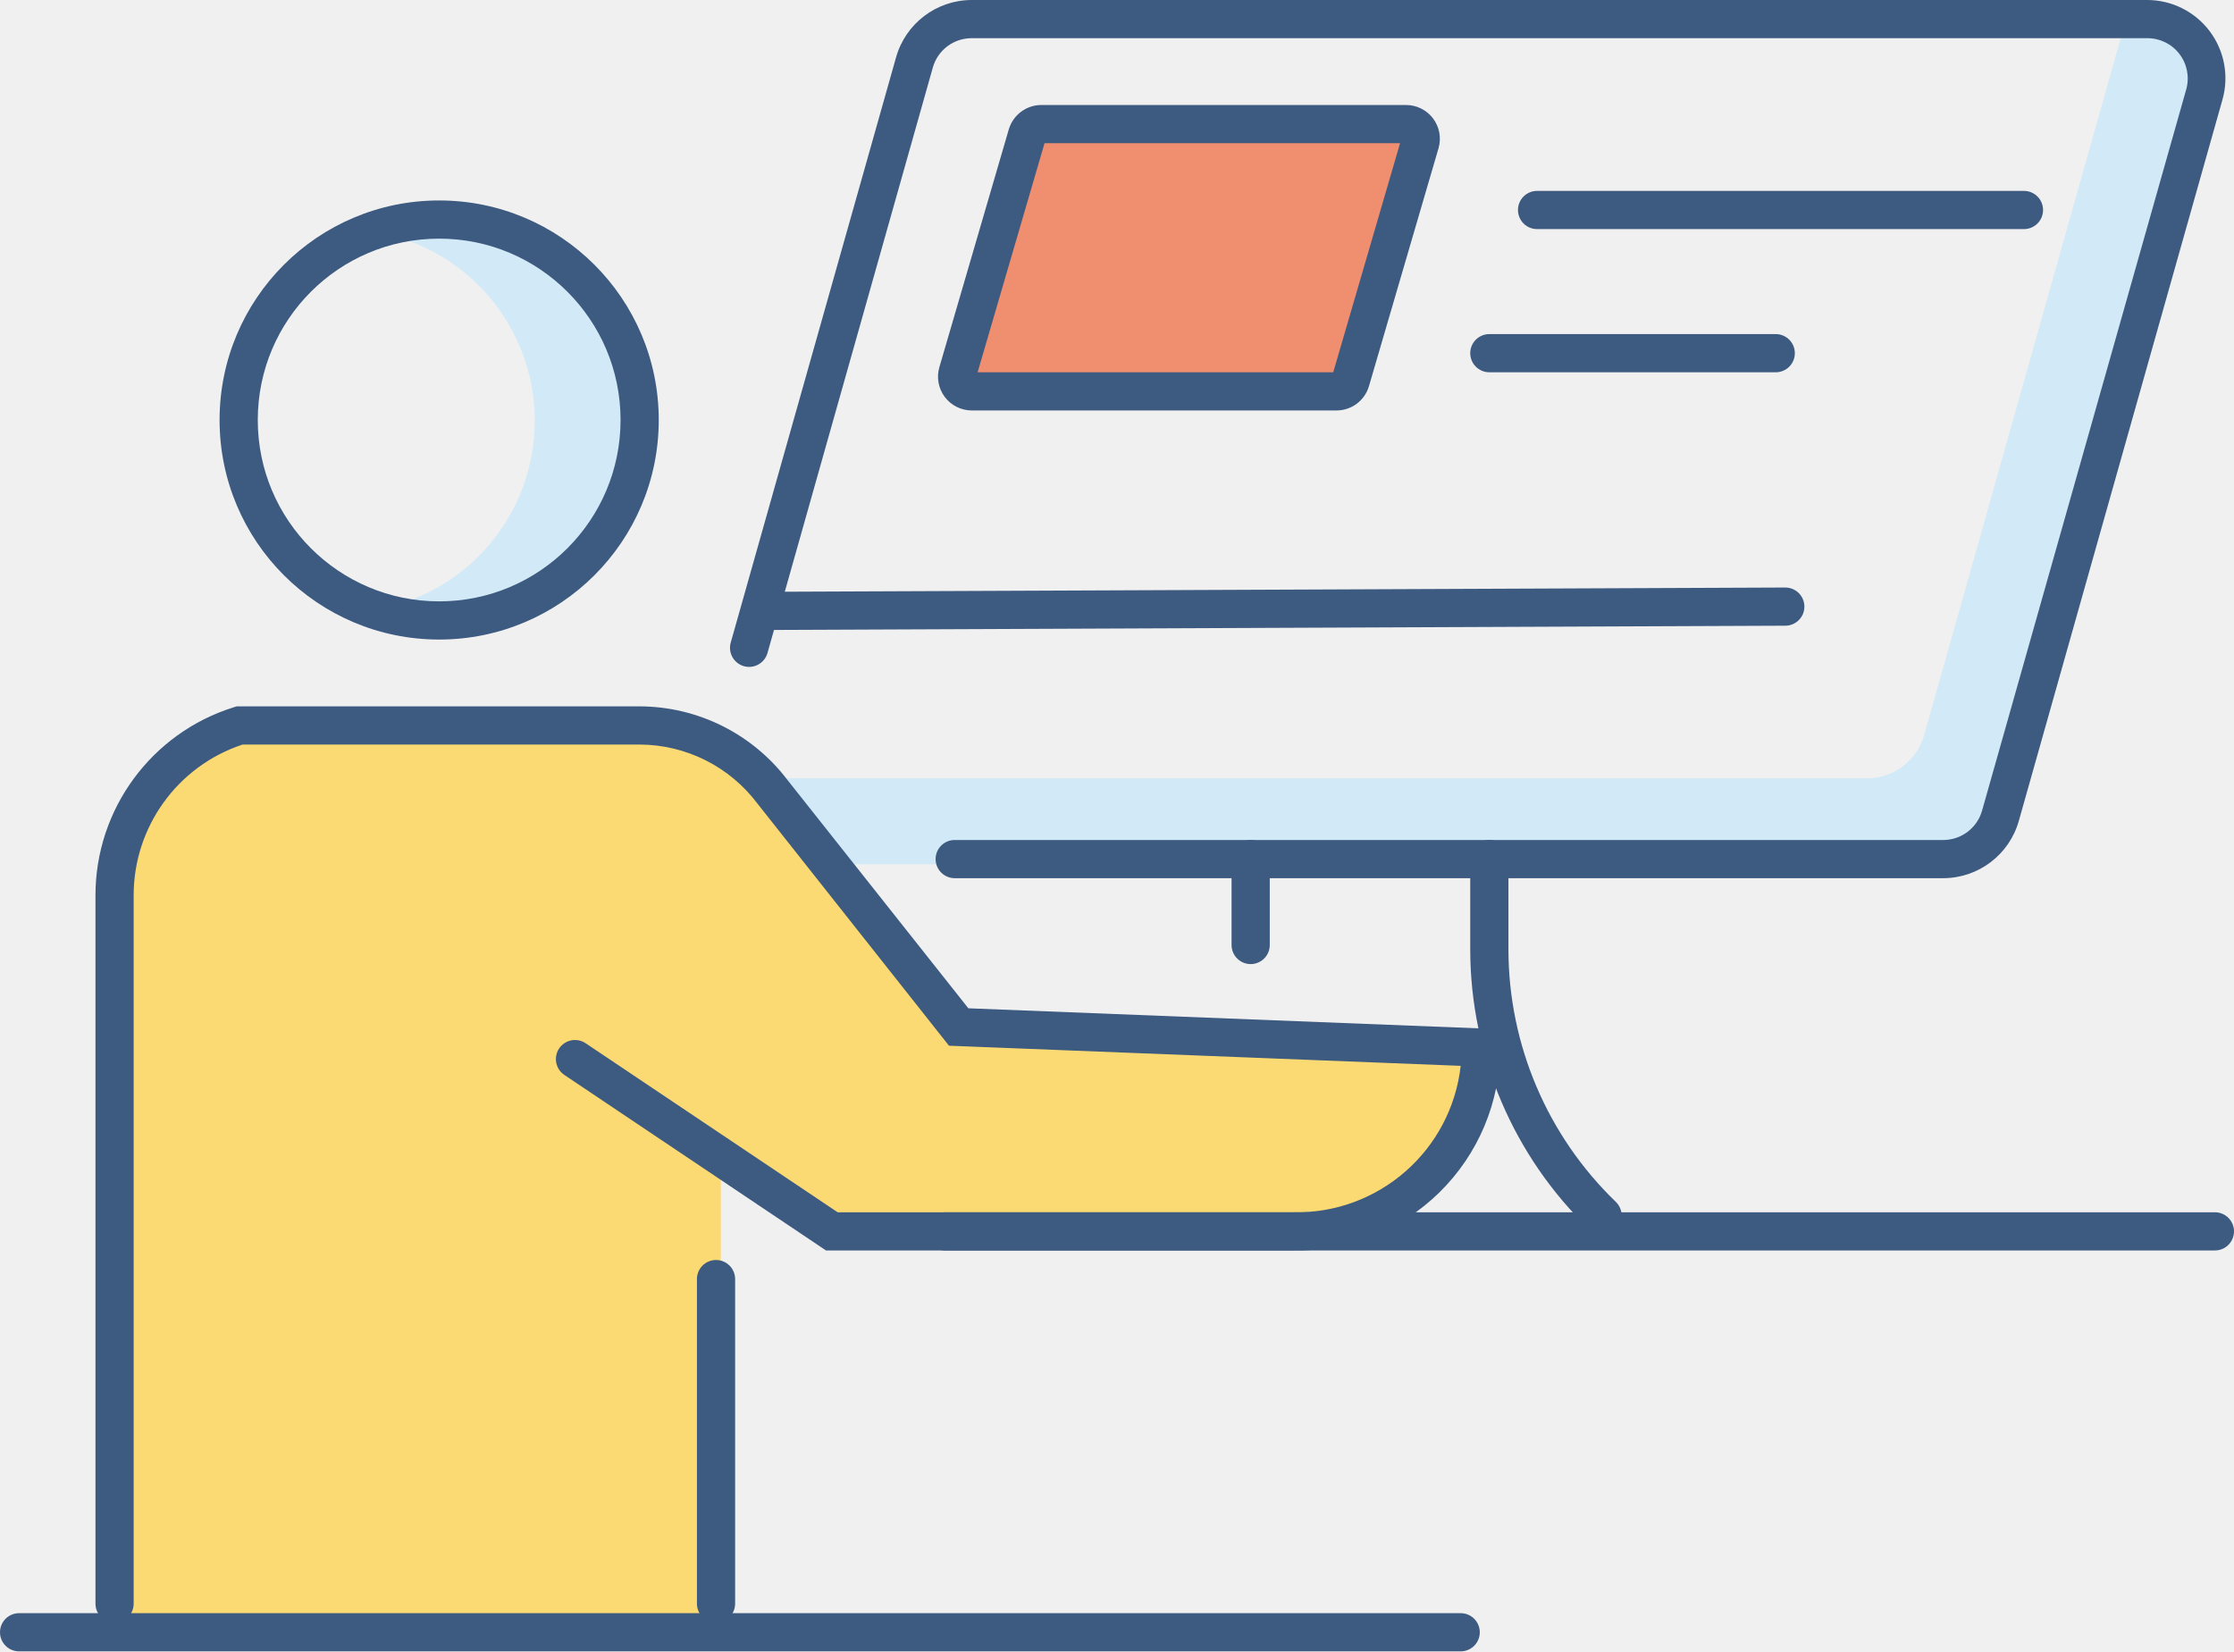
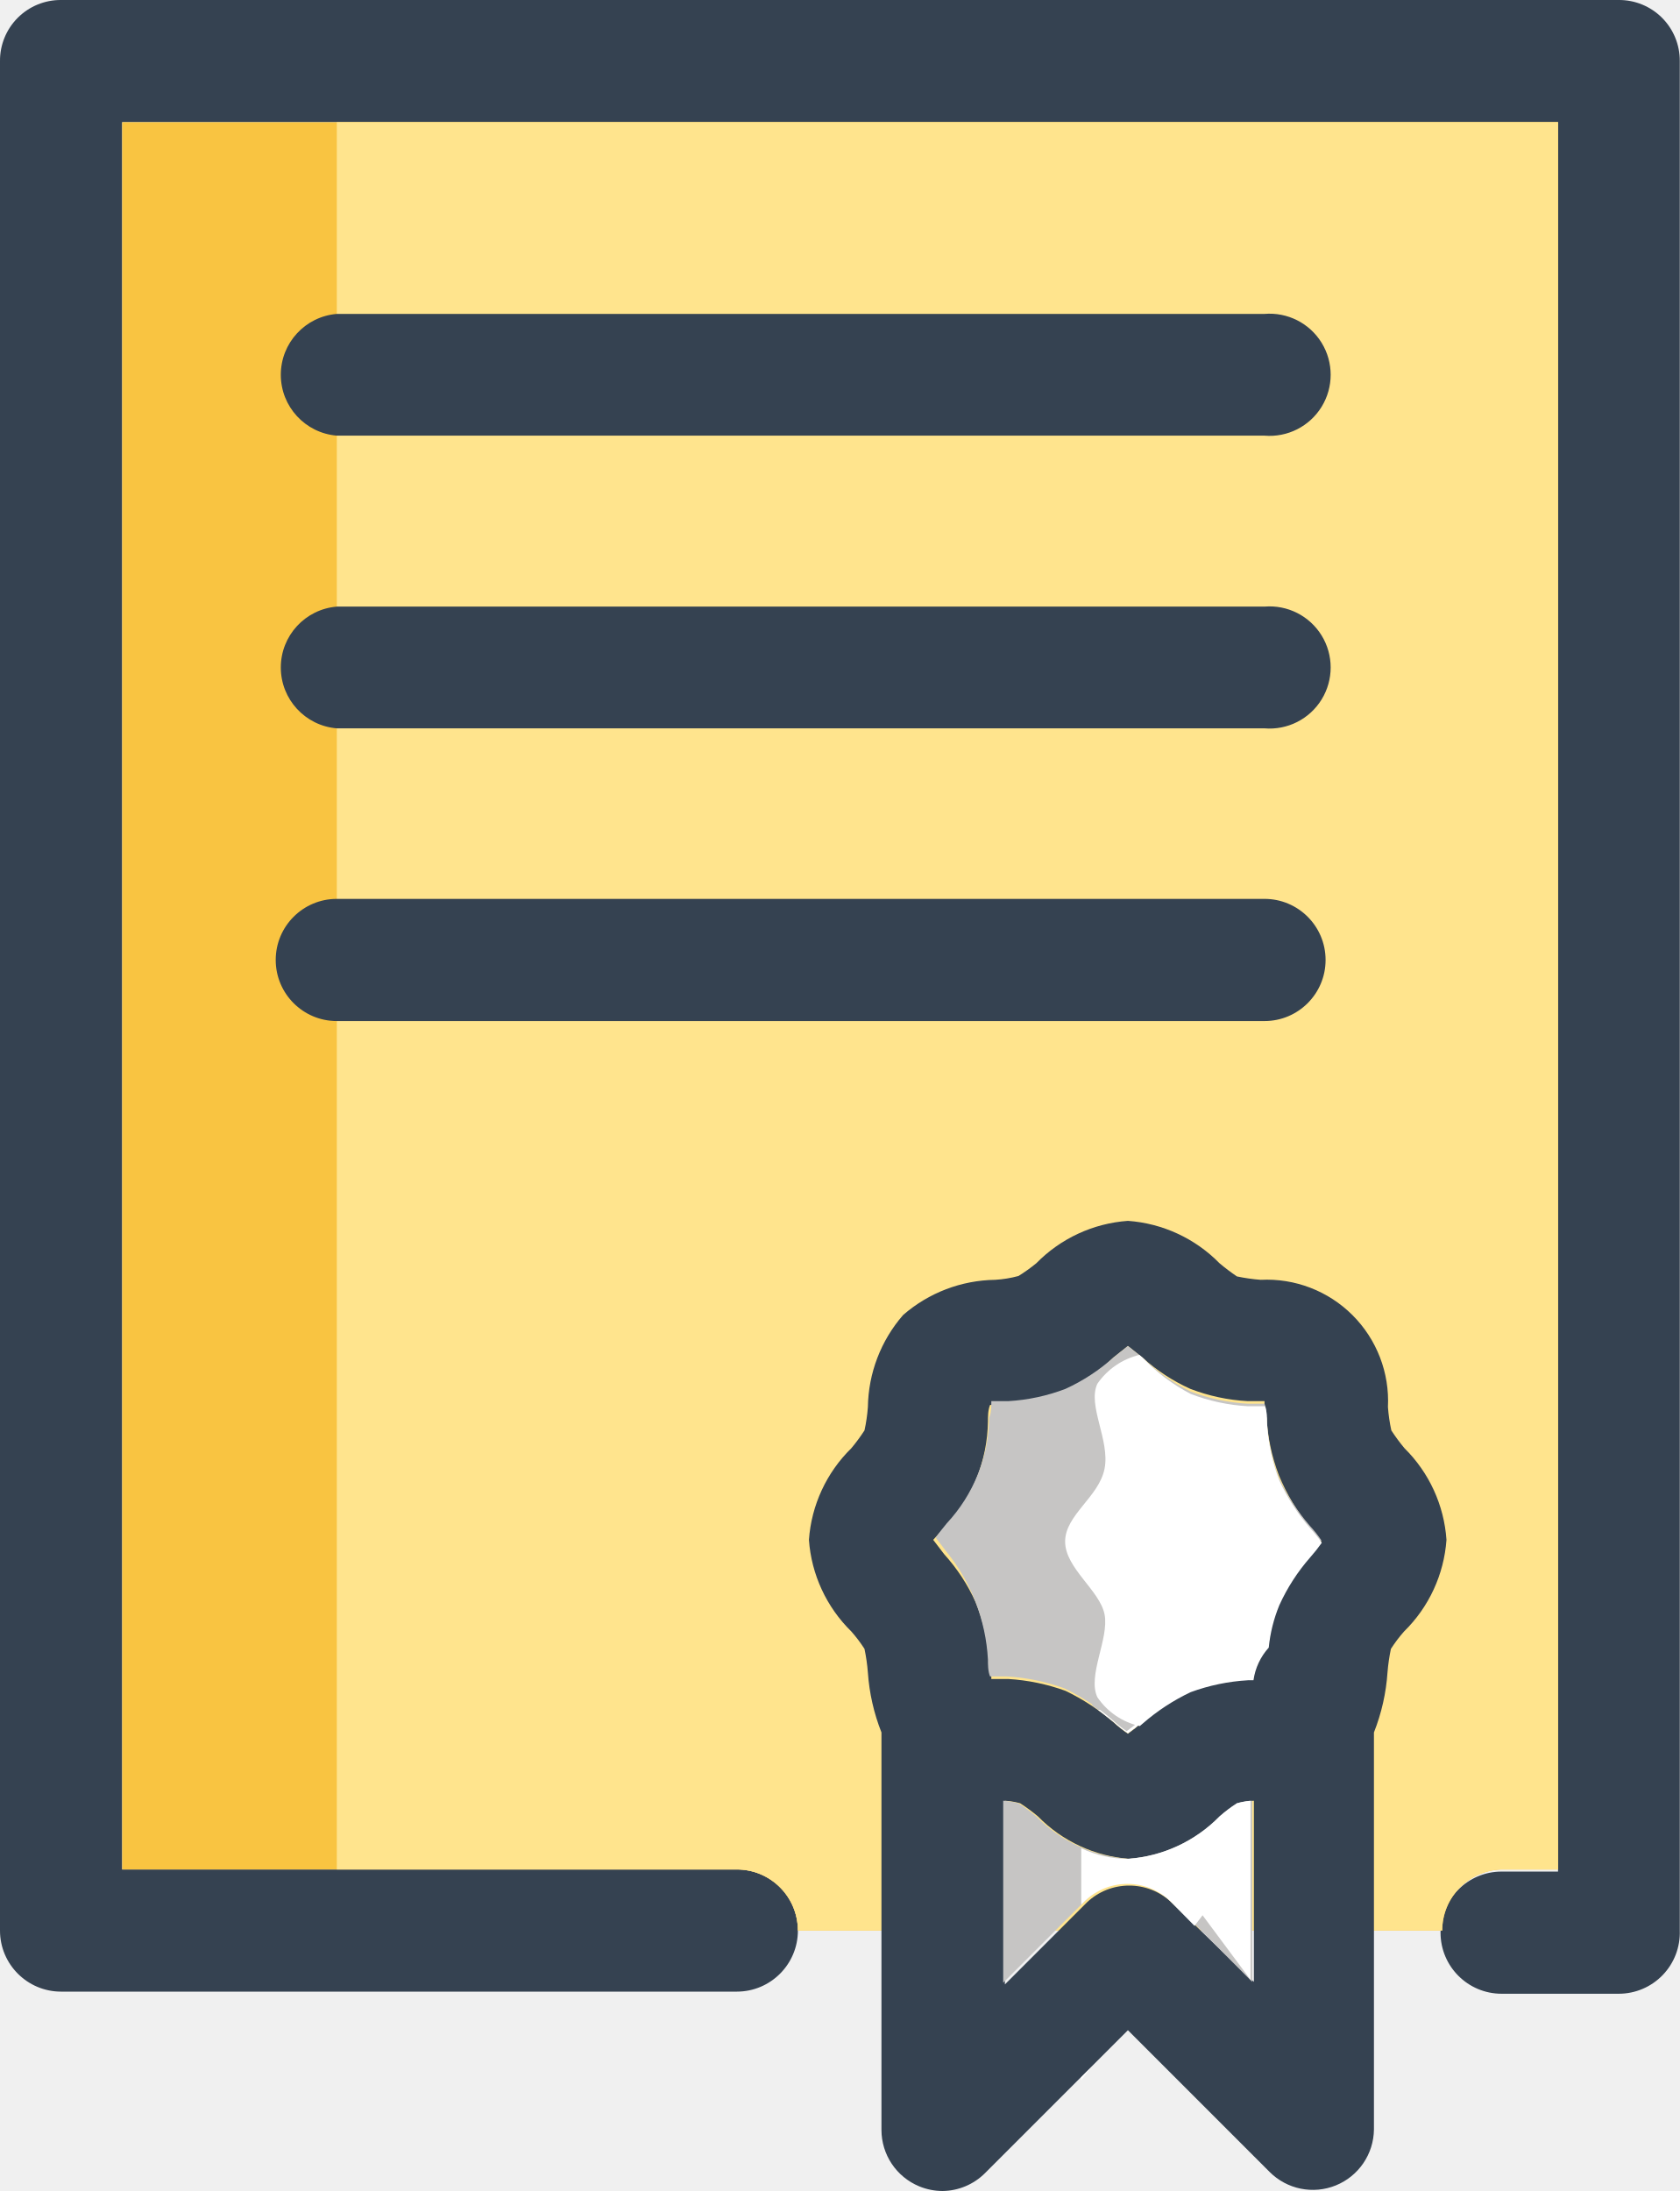
- <svg xmlns="http://www.w3.org/2000/svg" viewBox="0 0 234 173">
+ <svg xmlns="http://www.w3.org/2000/svg" viewBox="0 0 39.6 51.65">
  <defs>
-     <style>.cls-1{fill:#d2e9f7;}.cls-2{fill:#fbda73;}.cls-3{fill:#f08e70;}.cls-4{fill:#3d5a80;}</style>
+     <style>.cls-1{fill:#354251;}.cls-2{fill:#f9c441;}.cls-3{fill:#ffe48d;}.cls-4{fill:#c6c5c4;}.cls-5{fill:#fff;}</style>
  </defs>
  <g id="Layer_2" data-name="Layer 2">
-     <g id="Colored_details" data-name="Colored details">
-       <path class="cls-1" d="M52.75,25.22A19,19,0,0,0,41,24.67,20.06,20.06,0,0,1,41,63.5,20,20,0,0,0,66.19,43.58,20.42,20.42,0,0,0,52.75,25.22Z" />
-       <path class="cls-2" d="M100.75,107.85,76.84,79.23l-2.48-.75a5.11,5.11,0,0,0-4-2H28A15.48,15.48,0,0,0,12.5,92V171.5h63V120.85l13.78,8.65h47.49a18.41,18.41,0,0,0,18.1-15.06l.77-4.2Z" />
-       <polygon class="cls-3" points="141 41.5 101.07 41.5 109.07 13.5 149 13.5 141 41.5" />
-       <path class="cls-1" d="M225.13,2.5h-2.57L201.55,77a6.23,6.23,0,0,1-6,4.54H80.33l6.94,9H203.55a6.23,6.23,0,0,0,6-4.54l21.38-75.8A6,6,0,0,0,225.13,2.5Z" />
-     </g>
-     <g id="icons">
-       <path class="cls-4" d="M46,67A23,23,0,1,1,69,44,23,23,0,0,1,46,67Zm0-42A19,19,0,1,0,65,44,19,19,0,0,0,46,25Z" />
-       <path class="cls-4" d="M12,170a2,2,0,0,1-2-2V93.85A20.64,20.64,0,0,1,24.5,74.09l.29-.09H67a19.5,19.5,0,0,1,15.52,7.76l18.91,23.87,55.71,2.19v1.92A21.26,21.26,0,0,1,135.47,131H86.52L59.14,112.63a2,2,0,1,1,2.23-3.32L87.74,127h47.77A17.28,17.28,0,0,0,153,111.66l-53.6-2.11L79.35,84.2A15.5,15.5,0,0,0,67,78H25.41A16.63,16.63,0,0,0,14,93.85V168A2,2,0,0,1,12,170Z" />
-       <path class="cls-4" d="M75,170a2,2,0,0,1-2-2V134a2,2,0,0,1,4,0v34A2,2,0,0,1,75,170Z" />
-       <path class="cls-4" d="M203.56,92H100a2,2,0,0,1,0-4H203.56a4.23,4.23,0,0,0,4.05-3.07L229,9.35A4.22,4.22,0,0,0,224.89,4H101.76a4.22,4.22,0,0,0-4.05,3.07L80.39,68.41a2,2,0,0,1-3.85-1.09L93.86,6a8.24,8.24,0,0,1,7.9-6H224.89a8.2,8.2,0,0,1,7.9,10.44L211.46,86A8.24,8.24,0,0,1,203.56,92Z" />
-       <path class="cls-4" d="M80,66a2,2,0,0,1,0-4l107-.45h0a2,2,0,0,1,0,4L80,66Z" />
-       <path class="cls-4" d="M167.87,129.35a2,2,0,0,1-1.39-.56A40.79,40.79,0,0,1,154,99.51V90a2,2,0,0,1,4,0v9.51a36.79,36.79,0,0,0,11.25,26.4,2,2,0,0,1-1.38,3.44Z" />
-       <path class="cls-4" d="M131,101a2,2,0,0,1-2-2V90a2,2,0,0,1,4,0v9A2,2,0,0,1,131,101Z" />
-       <path class="cls-4" d="M232,131H99a2,2,0,0,1,0-4H232a2,2,0,0,1,0,4Z" />
-       <path class="cls-4" d="M153,173H2a2,2,0,0,1,0-4H153a2,2,0,0,1,0,4Z" />
-       <path class="cls-4" d="M140,43H101.78a3.54,3.54,0,0,1-3.39-4.52l7.28-24.94a3.56,3.56,0,0,1,3.4-2.54h38.21a3.54,3.54,0,0,1,3.4,4.52l-7.29,24.94A3.54,3.54,0,0,1,140,43Zm-37.6-4h37.25l7-24H109.41Zm44.88-24h0Z" />
-       <path class="cls-4" d="M212,24H161a2,2,0,0,1,0-4h51a2,2,0,0,1,0,4Z" />
-       <path class="cls-4" d="M186,39H156a2,2,0,0,1,0-4h30a2,2,0,0,1,0,4Z" />
+     <g id="Layer_1-2" data-name="Layer 1">
+       <path class="cls-1" d="M38.16,47H35.4a1.44,1.44,0,1,1,0-2.88h1.33V2.88H2.88V44.07H17.37a1.44,1.44,0,0,1,0,2.88H1.44A1.44,1.44,0,0,1,0,45.51V1.44A1.43,1.43,0,0,1,1.44,0H38.16A1.43,1.43,0,0,1,39.6,1.44V45.51A1.44,1.44,0,0,1,38.16,47Z" />
+       <path class="cls-2" d="M35.4,44.07h1.33V2.88H2.88V44.07H17.37a1.44,1.44,0,0,1,1.44,1.44H34A1.44,1.44,0,0,1,35.4,44.07Z" />
+       <path class="cls-3" d="M35.4,44.07h1.33V2.88H7.94V44.07h9.43a1.44,1.44,0,0,1,1.44,1.44H34A1.44,1.44,0,0,1,35.4,44.07Z" />
+       <path class="cls-1" d="M33.11,34.14a4.32,4.32,0,0,1-.31-.42,3.92,3.92,0,0,1-.08-.55,2.86,2.86,0,0,0-3-3,4.37,4.37,0,0,1-.56-.08,4.92,4.92,0,0,1-.41-.31,3.36,3.36,0,0,0-2.16-1,3.36,3.36,0,0,0-2.16,1,4,4,0,0,1-.42.3,2.71,2.71,0,0,1-.55.09,3.38,3.38,0,0,0-2.17.83,3.38,3.38,0,0,0-.83,2.17,3.92,3.92,0,0,1-.08.55,4.32,4.32,0,0,1-.31.42,3.36,3.36,0,0,0-1,2.16,3.36,3.36,0,0,0,1,2.16,3.39,3.39,0,0,1,.31.41,4.37,4.37,0,0,1,.08.56,4.72,4.72,0,0,0,.32,1.41v9.37a1.44,1.44,0,0,0,.89,1.33,1.46,1.46,0,0,0,.55.11,1.44,1.44,0,0,0,1-.42l3.37-3.37,3.34,3.34a1.44,1.44,0,0,0,2.46-1V40.84a4.71,4.71,0,0,0,.32-1.42,4.45,4.45,0,0,1,.08-.55,3.39,3.39,0,0,1,.31-.41,3.36,3.36,0,0,0,1-2.16A3.36,3.36,0,0,0,33.11,34.14ZM22.29,36a3.73,3.73,0,0,0,1-2.49c0-.11,0-.27.05-.39l.4,0a4.5,4.5,0,0,0,1.35-.29A4.51,4.51,0,0,0,26.25,32l.34-.27.34.27a4.34,4.34,0,0,0,1.13.74,4.43,4.43,0,0,0,1.35.29l.4,0c0,.12,0,.28.05.39a4.49,4.49,0,0,0,.29,1.36A4.79,4.79,0,0,0,30.88,36a2.88,2.88,0,0,1,.27.34,4,4,0,0,1-.27.34,4.59,4.59,0,0,0-.73,1.13,3.55,3.55,0,0,0-.25,1,1.45,1.45,0,0,0-.36.77l-.13,0a4.72,4.72,0,0,0-1.35.28,4.91,4.91,0,0,0-1.13.74,4,4,0,0,1-.34.27,2.88,2.88,0,0,1-.34-.27,5.14,5.14,0,0,0-1.13-.74,4.79,4.79,0,0,0-1.35-.28l-.4,0c0-.12,0-.28-.05-.4A4.43,4.43,0,0,0,23,37.77a4.34,4.34,0,0,0-.74-1.13L22,36.3C22.1,36.19,22.21,36.06,22.29,36Zm5.33,8.85a1.45,1.45,0,0,0-2,0l-1.93,1.93V42.45a1.75,1.75,0,0,1,.36.06,4.32,4.32,0,0,1,.42.31,3.36,3.36,0,0,0,2.16,1,3.36,3.36,0,0,0,2.16-1,3.39,3.39,0,0,1,.41-.31,1.75,1.75,0,0,1,.36-.06v4.27Z" />
+       <path class="cls-4" d="M27.62,44.81l1.9,1.91V42.45a1.75,1.75,0,0,0-.36.06,3.39,3.39,0,0,0-.41.31,3.36,3.36,0,0,1-2.16,1,3.36,3.36,0,0,1-2.16-1,4.32,4.32,0,0,0-.42-.31,1.75,1.75,0,0,0-.36-.06v4.29l1.93-1.93A1.45,1.45,0,0,1,27.62,44.81Z" />
+       <path class="cls-4" d="M26.25,40.59a2.88,2.88,0,0,0,.34.27,4,4,0,0,0,.34-.27,5.66,5.66,0,0,1,.8-.57l-2,.17C25.91,40.32,26.08,40.46,26.25,40.59Z" />
+       <path class="cls-5" d="M29.16,42.51a3.39,3.39,0,0,0-.41.31,3.36,3.36,0,0,1-2.16,1,2.55,2.55,0,0,1-1.1-.25V44.9l.09-.09a1.45,1.45,0,0,1,2,0l.58.59.19-.25,1.13,1.52V42.45A1.75,1.75,0,0,0,29.16,42.51Z" />
+       <polygon class="cls-5" points="25.49 48.97 25.49 49.04 25.7 48.76 25.49 48.97" />
+       <path class="cls-5" d="M26.25,40.59a2.88,2.88,0,0,0,.34.27,4,4,0,0,0,.34-.27,6,6,0,0,1,.61-.45l-1.65.17Z" />
+       <path class="cls-4" d="M29.54,39.55a1.45,1.45,0,0,1,.36-.77,3.55,3.55,0,0,1,.25-1,4.59,4.59,0,0,1,.73-1.13,4,4,0,0,0,.27-.34,2.88,2.88,0,0,0-.27-.34,4.79,4.79,0,0,1-.73-1.13,4.49,4.49,0,0,1-.29-1.36c0-.11,0-.27-.05-.39l-.4,0a4.43,4.43,0,0,1-1.35-.29A4.34,4.34,0,0,1,26.93,32l-.34-.27-.34.27a4.51,4.51,0,0,1-1.13.74,4.5,4.5,0,0,1-1.35.29l-.4,0c0,.12,0,.28-.05.39a3.73,3.73,0,0,1-1,2.49c-.08.1-.19.23-.26.34l.26.34A4.34,4.34,0,0,1,23,37.77a4.43,4.43,0,0,1,.29,1.35c0,.12,0,.28.05.4l.4,0a4.79,4.79,0,0,1,1.35.28,5.14,5.14,0,0,1,1.13.74,2.88,2.88,0,0,0,.34.27,4,4,0,0,0,.34-.27,4.91,4.91,0,0,1,1.13-.74,4.72,4.72,0,0,1,1.35-.28Z" />
+       <path class="cls-5" d="M25.87,32.62c-.24.51.3,1.33.17,2s-.93,1.09-.93,1.72.82,1.15.93,1.72-.41,1.44-.17,1.95a1.64,1.64,0,0,0,1,.68l.07-.06a4.91,4.91,0,0,1,1.13-.74,4.72,4.72,0,0,1,1.35-.28l.13,0a1.45,1.45,0,0,1,.36-.77,3.55,3.55,0,0,1,.25-1,4.59,4.59,0,0,1,.73-1.13,4,4,0,0,0,.27-.34,2.88,2.88,0,0,0-.27-.34,4.79,4.79,0,0,1-.73-1.13,4.49,4.49,0,0,1-.29-1.36c0-.11,0-.27-.05-.39l-.4,0a4.43,4.43,0,0,1-1.35-.29A4.34,4.34,0,0,1,26.93,32l-.07-.06A1.68,1.68,0,0,0,25.87,32.62Z" />
+       <path class="cls-1" d="M29.81,10.27H7.94a1.44,1.44,0,0,1,0-2.87H29.81a1.44,1.44,0,1,1,0,2.87Z" />
+       <path class="cls-1" d="M29.81,17.17H7.94a1.44,1.44,0,0,1,0-2.87H29.81a1.44,1.44,0,1,1,0,2.87Z" />
+       <path class="cls-1" d="M29.81,24.07H7.94a1.44,1.44,0,0,1,0-2.88H29.81a1.44,1.44,0,1,1,0,2.88Z" />
    </g>
  </g>
</svg>
